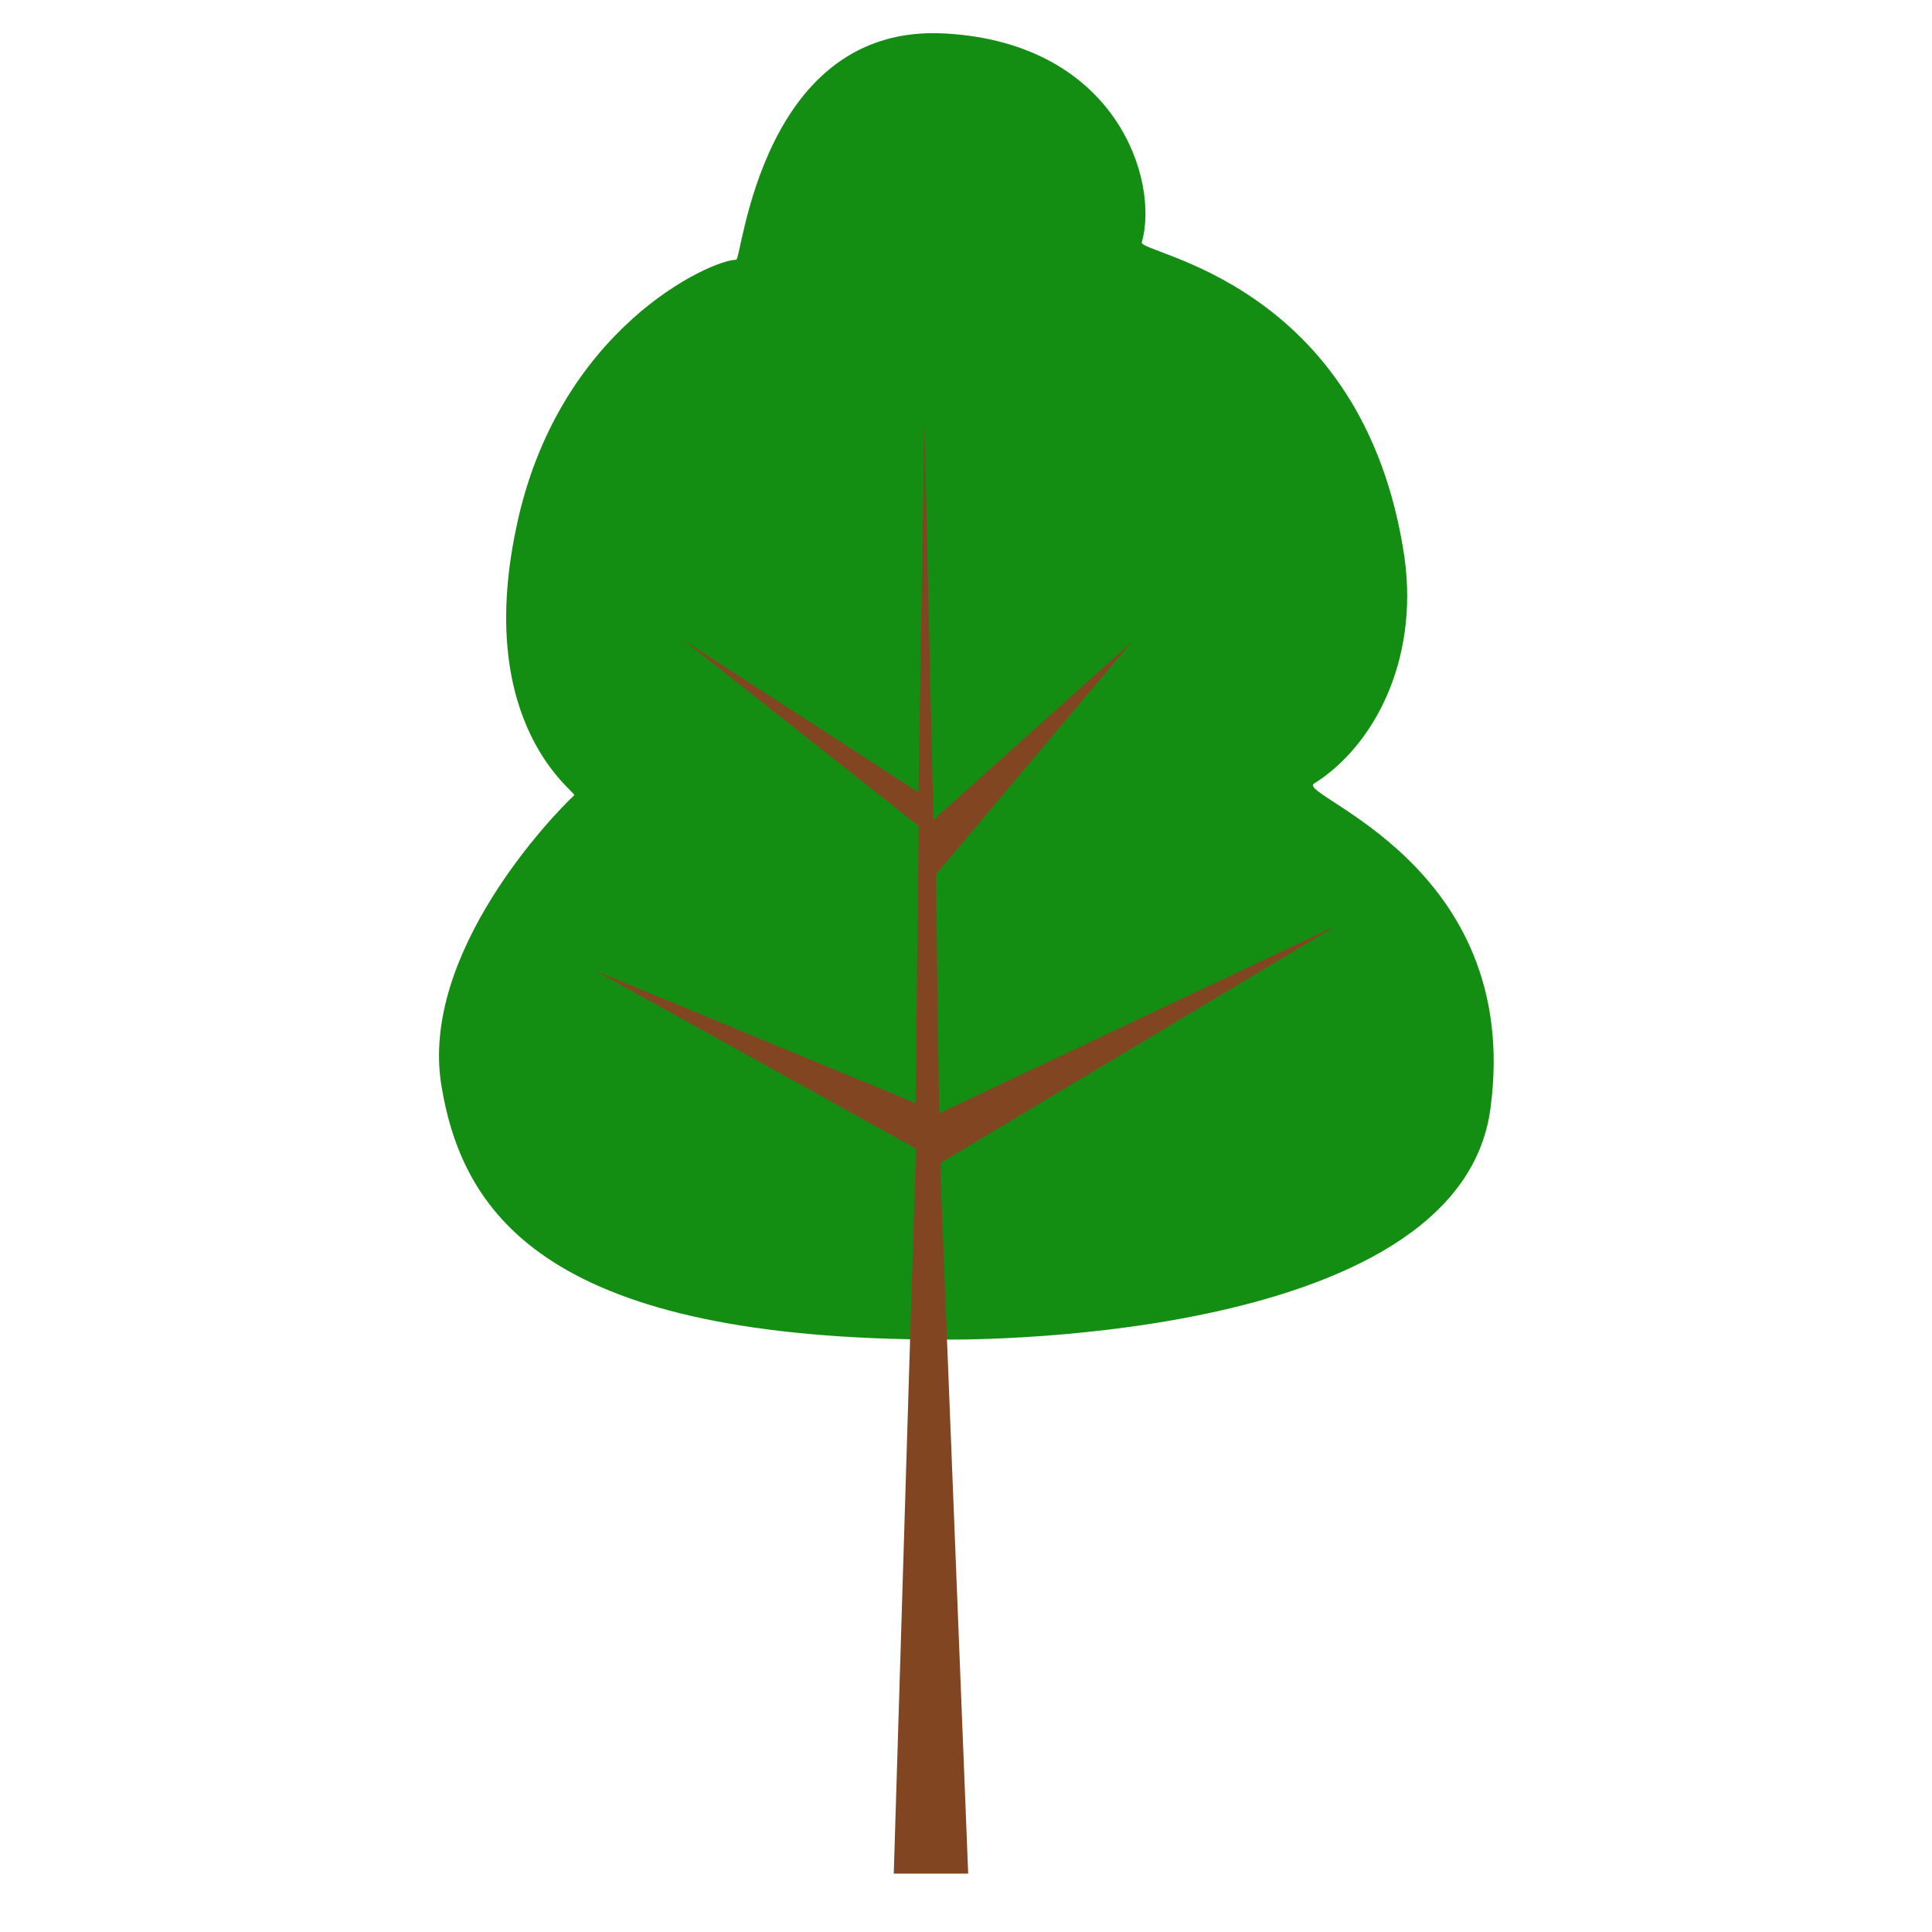
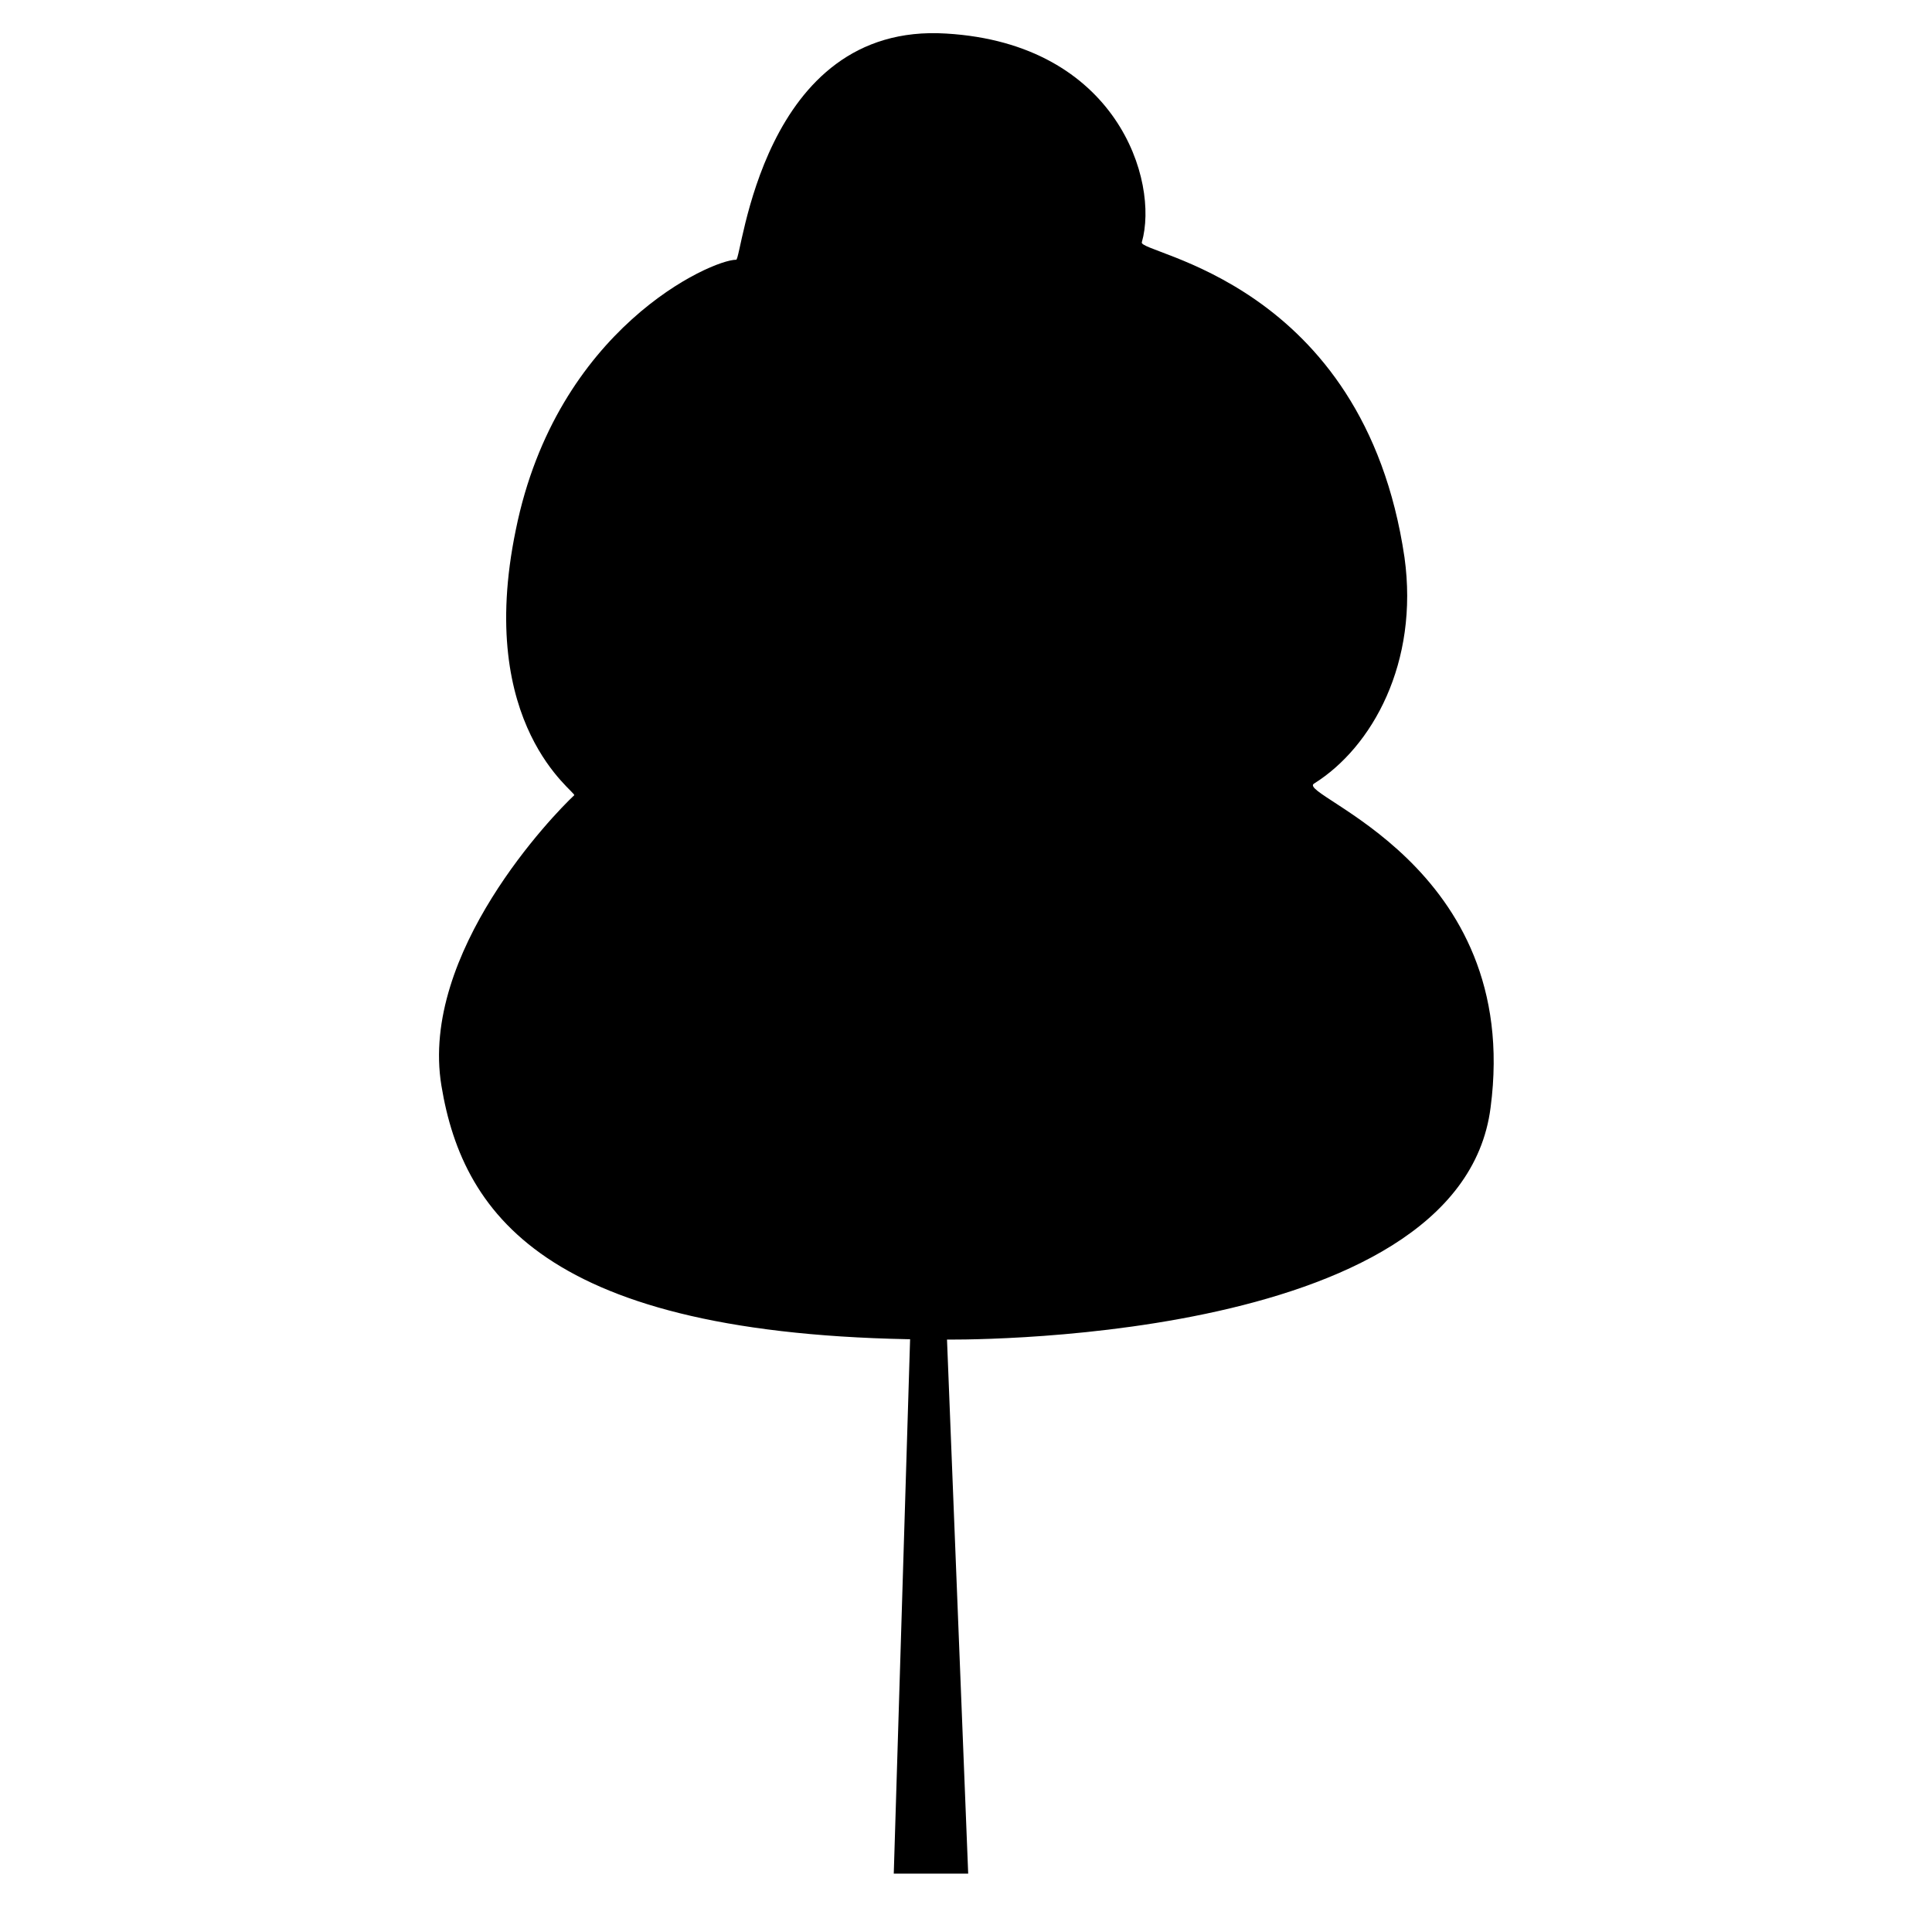
- <svg xmlns="http://www.w3.org/2000/svg" width="800px" height="800px" viewBox="0 0 1024 1024" class="icon" version="1.1">
-   <path d="M696.459 415.323c30.937-19.335 55.686-64.193 47.952-119.879-21.656-146.949-141.535-160.87-139.215-167.057C614.477 95.903 592.048 23.202 501.559 17.789c-98.224-6.187-108.278 119.879-111.372 119.879-13.148 0-95.13 36.35-116.785 143.082-21.656 104.411 32.483 139.215 30.937 140.761-10.828 10.054-81.982 83.529-70.381 153.909 11.601 70.381 58.779 134.574 266.054 134.574 0 0 273.789 4.64 290.03-122.973 17.015-129.16-103.637-165.511-93.583-171.698z" fill="#148d13" />
-   <path d="M473.716 993.063l11.601-379.746v-4.64l-170.151-94.356 170.151 70.381v-6.187l1.547-136.121v-4.64L361.571 338.755 486.864 419.964v-6.187l3.094-188.713 4.64 203.408v6.187L599.782 340.302 496.145 463.275v6.187l1.547 116.012v4.64l211.142-99.77-210.369 126.066v6.187l14.695 370.465h-39.444z" fill="#824522" />
+ <svg xmlns="http://www.w3.org/2000/svg" width="20" height="20" viewBox="0 0 1024 1024" fill="none">
+   <path d="M473.716 993.063l11.601-379.746v-4.64l-170.151-94.356 170.151 70.381v-6.187l1.547-136.121v-4.64L361.571 338.755 486.864 419.964v-6.187l3.094-188.713 4.64 203.408v6.187L599.782 340.302 496.145 463.275v6.187l1.547 116.012v4.64l211.142-99.77-210.369 126.066v6.187l14.695 370.465h-39.444z" fill="currentColor" />
+   <path d="M696.459 415.323c30.937-19.335 55.686-64.193 47.952-119.879-21.656-146.949-141.535-160.87-139.215-167.057C614.477 95.903 592.048 23.202 501.559 17.789c-98.224-6.187-108.278 119.879-111.372 119.879-13.148 0-95.13 36.35-116.785 143.082-21.656 104.411 32.483 139.215 30.937 140.761-10.828 10.054-81.982 83.529-70.381 153.909 11.601 70.381 58.779 134.574 266.054 134.574 0 0 273.789 4.64 290.03-122.973 17.015-129.16-103.637-165.511-93.583-171.698z" fill="currentColor" />
</svg>
